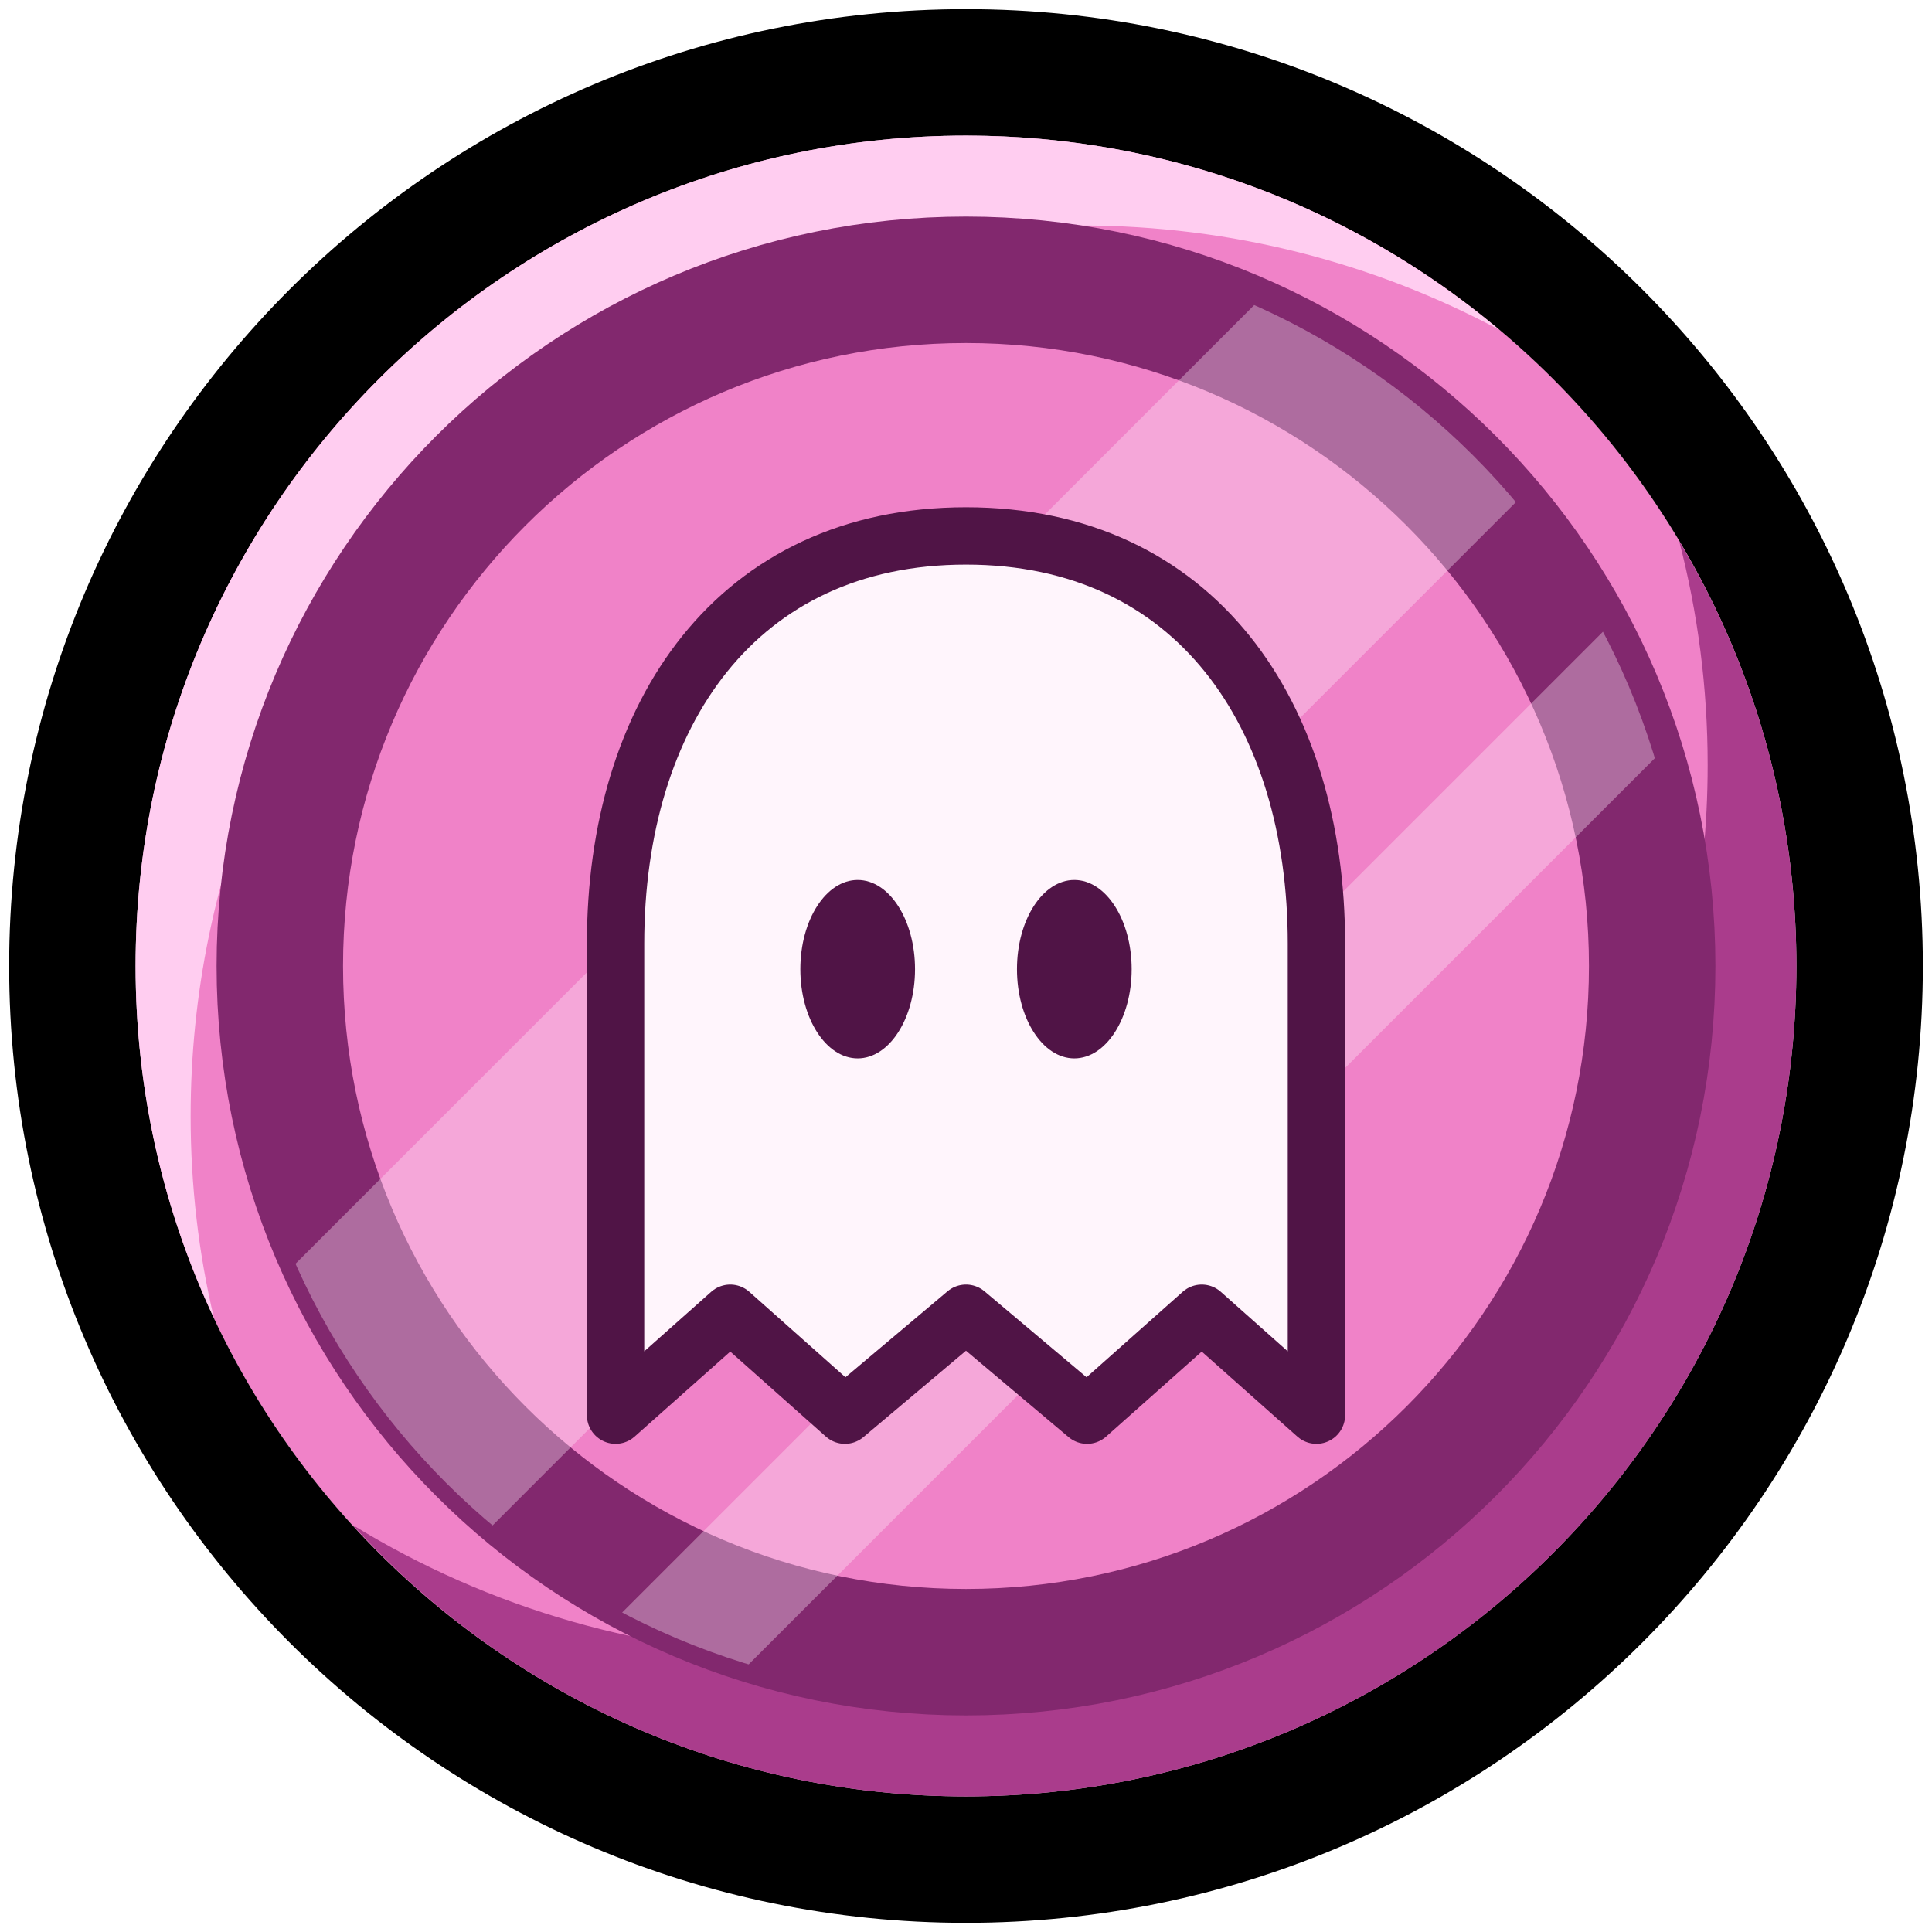
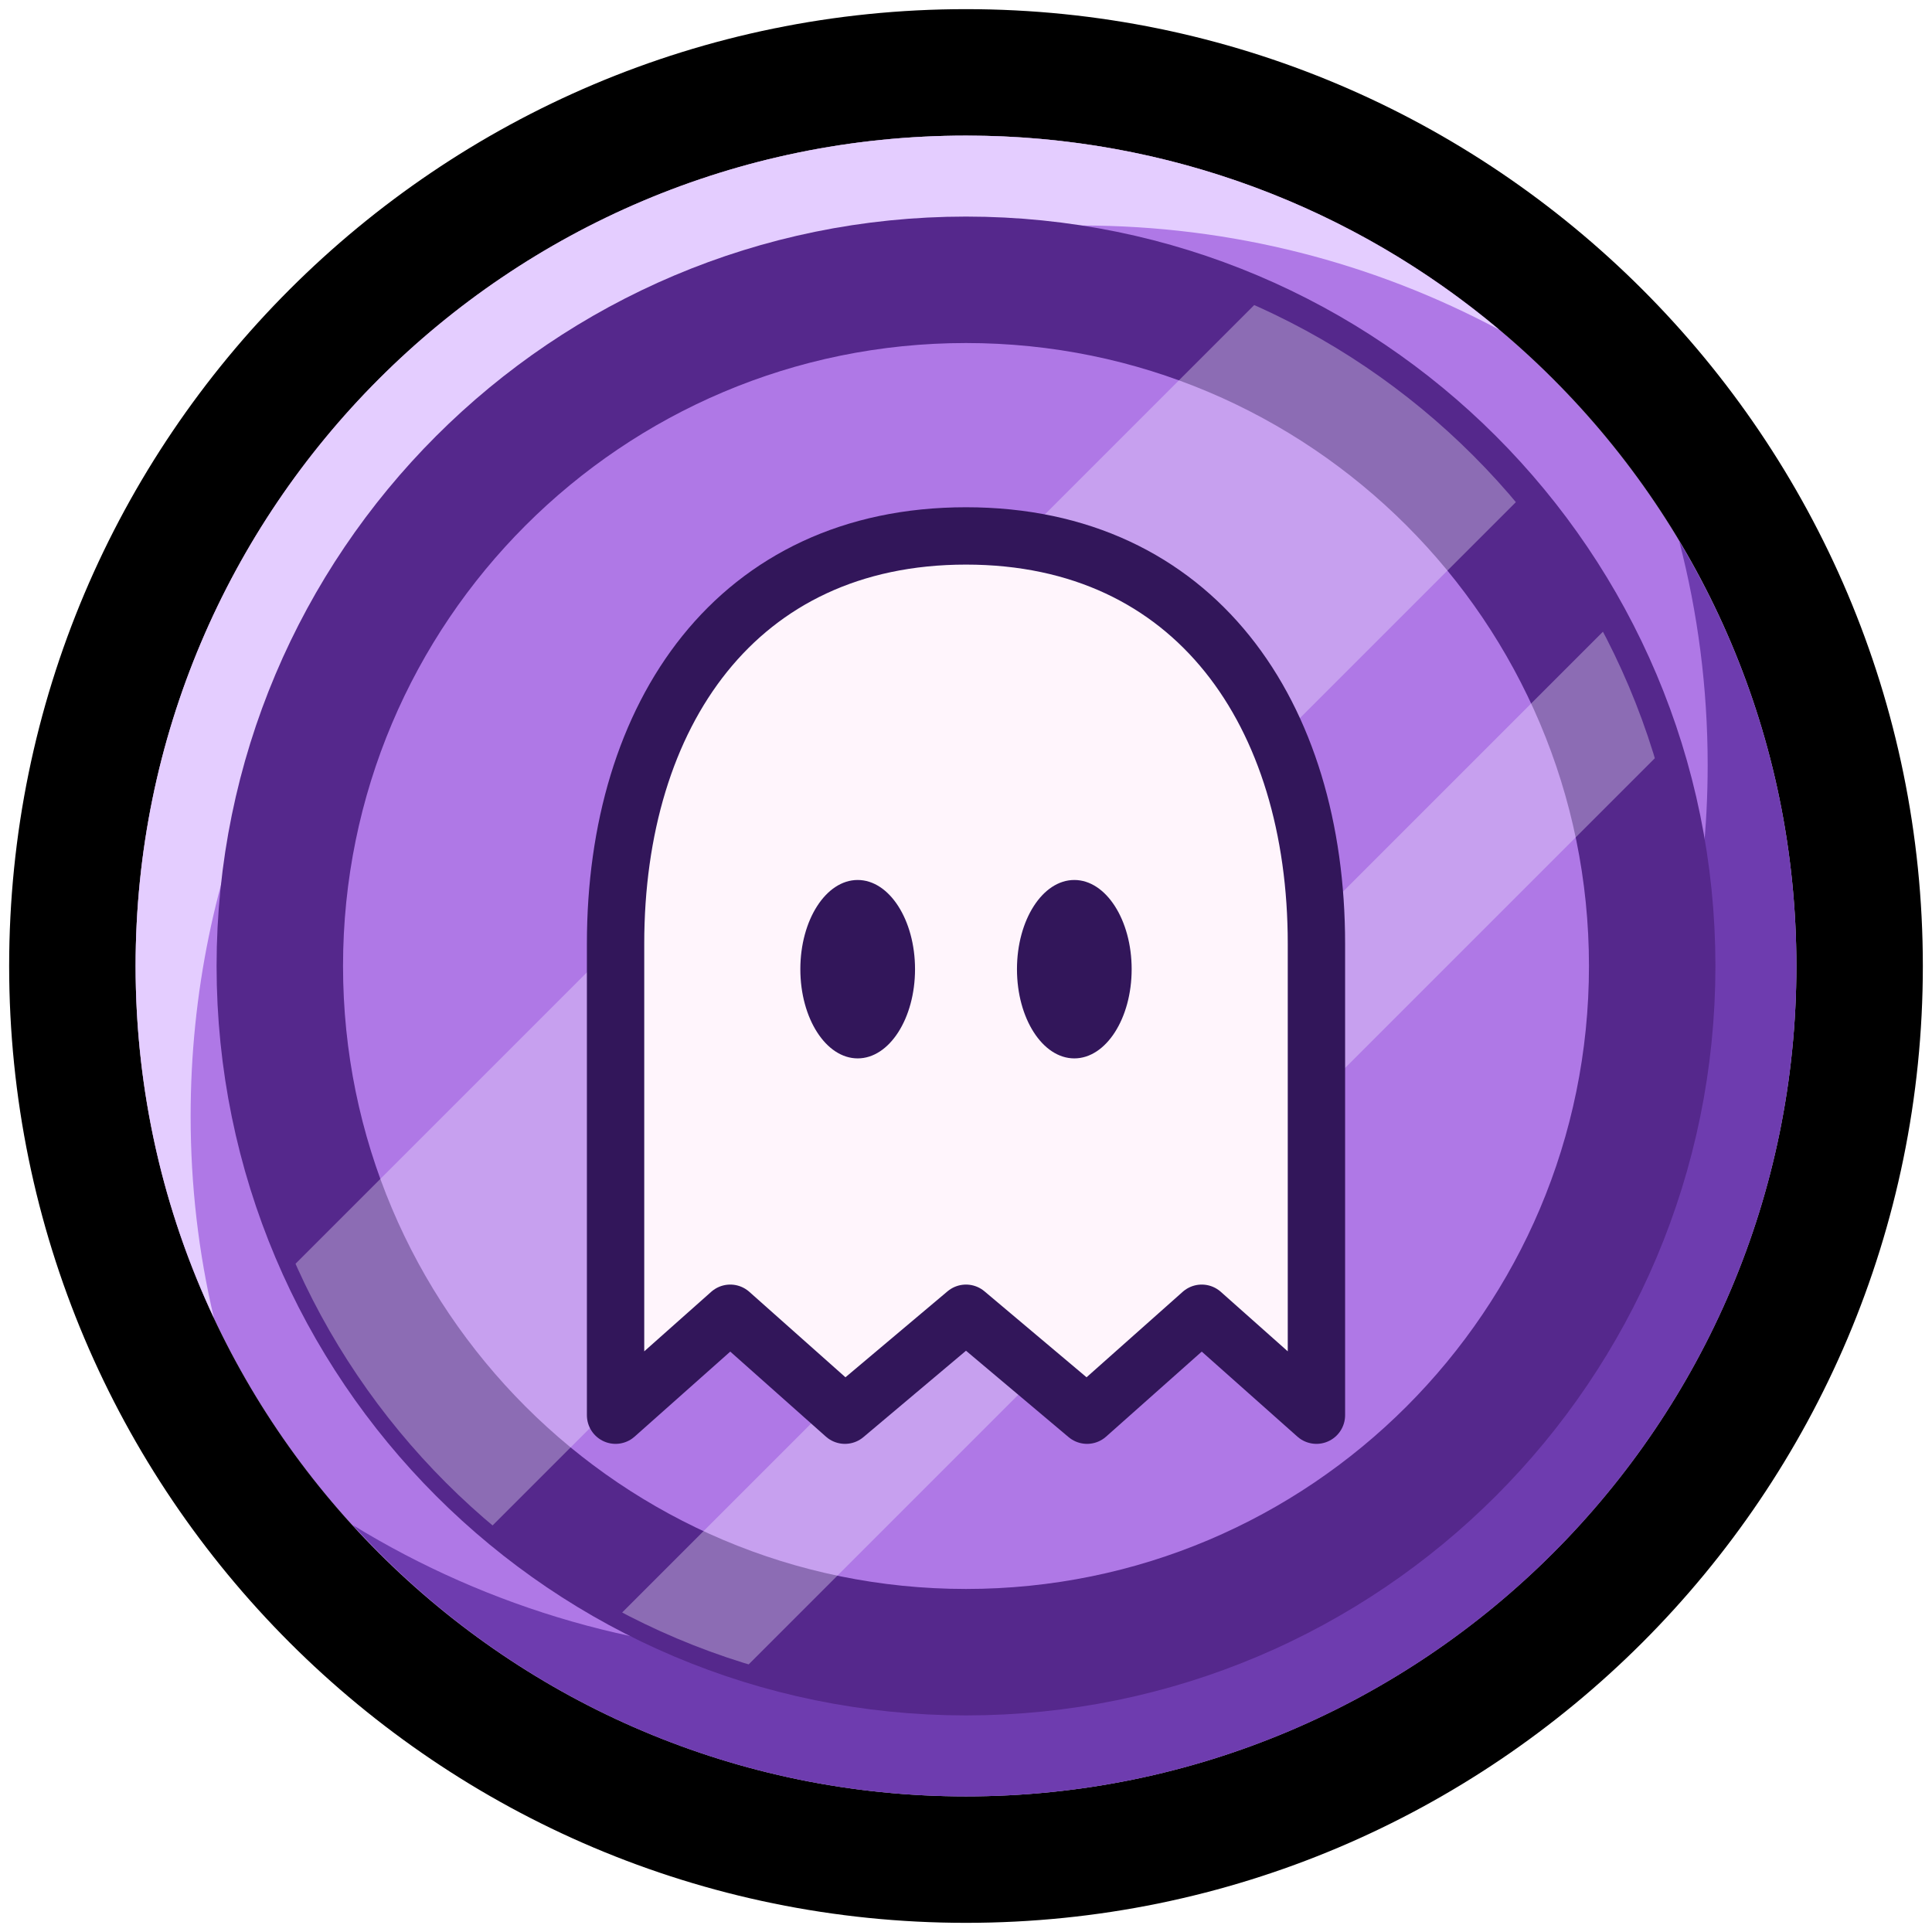
<svg xmlns="http://www.w3.org/2000/svg" width="100%" height="100%" viewBox="0 0 275 275" version="1.1" xml:space="preserve" style="fill-rule:evenodd;clip-rule:evenodd;stroke-linejoin:round;stroke-miterlimit:1.5;">
  <g transform="matrix(0.906912,0,0,0.906912,11.4392,12.7995)">
    <g transform="matrix(1.02196,0,0,1.02196,-1.37624,-5.31177)">
-       <circle cx="137.359" cy="139.742" r="127.528" style="fill:rgb(240,130,200);" />
+       <circle cx="137.359" cy="139.742" r="127.528" style="fill:rgb(175,120,230);" />
      <path d="M137.359,-7.207C56.256,-7.207 -9.59,58.639 -9.59,139.742C-9.59,220.846 56.256,286.692 137.359,286.692C218.463,286.692 284.309,220.846 284.309,139.742C284.309,58.639 218.463,-7.207 137.359,-7.207ZM137.359,12.214C207.744,12.214 264.888,69.358 264.888,139.742C264.888,210.127 207.744,267.271 137.359,267.271C66.974,267.271 9.831,210.127 9.831,139.742C9.831,69.358 66.974,12.214 137.359,12.214Z" />
    </g>
    <g transform="matrix(1.01663,0,0,1.01663,-4.22485,-6.80808)">
-       <path d="M24.767,196.252C17.007,179.762 12.684,161.356 12.684,141.948C12.684,71.193 70.128,13.75 140.882,13.75C172.212,13.75 200.932,25.013 223.19,43.717C203.958,33.442 181.992,27.627 158.679,27.627C82.791,27.627 21.179,89.239 21.179,165.127C21.179,175.835 22.406,186.259 24.767,196.252Z" style="fill:rgb(255,205,240);" />
+       <path d="M24.767,196.252C17.007,179.762 12.684,161.356 12.684,141.948C12.684,71.193 70.128,13.75 140.882,13.75C172.212,13.75 200.932,25.013 223.19,43.717C203.958,33.442 181.992,27.627 158.679,27.627C82.791,27.627 21.179,89.239 21.179,165.127C21.179,175.835 22.406,186.259 24.767,196.252Z" style="fill:rgb(228,205,255);" />
    </g>
    <g transform="matrix(1.01663,0,0,1.01663,-45.6997,-61.9118)">
-       <path d="M291.791,130.583C303.288,149.753 309.876,172.188 309.876,196.15C309.876,266.904 252.433,324.348 181.679,324.348C144.186,324.348 110.43,308.218 87.035,282.473C107.902,295.26 132.437,302.627 158.679,302.627C234.567,302.627 296.179,241.016 296.179,165.127C296.179,153.198 294.657,141.621 291.791,130.583Z" style="fill:rgb(170,60,140);" />
+       <path d="M291.791,130.583C303.288,149.753 309.876,172.188 309.876,196.15C309.876,266.904 252.433,324.348 181.679,324.348C144.186,324.348 110.43,308.218 87.035,282.473C107.902,295.26 132.437,302.627 158.679,302.627C234.567,302.627 296.179,241.016 296.179,165.127C296.179,153.198 294.657,141.621 291.791,130.583Z" style="fill:rgb(110,60,175);" />
    </g>
    <g transform="matrix(0.8445,0,0,0.8445,23.0001,19.4875)">
-       <circle cx="137.359" cy="139.742" r="127.528" style="fill:none;stroke:rgb(130,40,110);stroke-width:23.5px;" />
+       <circle cx="137.359" cy="139.742" r="127.528" style="fill:none;stroke:rgb(85,40,140);stroke-width:23.5px;" />
    </g>
    <clipPath id="coin-face">
      <circle cx="138" cy="138" r="114" />
    </clipPath>
-     <g clip-path="url(#coin-face)" style="fill:rgb(255,235,250);fill-opacity:0.35;">
+     <g clip-path="url(#coin-face)" style="fill:rgb(242,235,255);fill-opacity:0.35;">
      <g transform="translate(-18,-18)">
        <path d="M40,214L214,40L250,76L76,250Z" />
        <path d="M98,262L262,98L276,112L112,276Z" />
      </g>
    </g>
    <g>
-       <path d="M139,70C175,70 194,98 194,134L194,208L176,192L158,208L139,192L120,208L102,192L84,208L84,134C84,98 103,70 139,70Z" style="fill:rgb(255,245,252);stroke:rgb(80,20,70);stroke-width:9px;stroke-linejoin:round;" />
-       <ellipse cx="122" cy="138" rx="9" ry="14" style="fill:rgb(80,20,70);" />
-       <ellipse cx="156" cy="138" rx="9" ry="14" style="fill:rgb(80,20,70);" />
+       <path d="M139,70C175,70 194,98 194,134L194,208L176,192L158,208L139,192L120,208L102,192L84,208L84,134C84,98 103,70 139,70Z" style="fill:rgb(255,245,252);stroke:rgb(50,22,90);stroke-width:9px;stroke-linejoin:round;" />
+       <ellipse cx="122" cy="138" rx="9" ry="14" style="fill:rgb(50,22,90);" />
+       <ellipse cx="156" cy="138" rx="9" ry="14" style="fill:rgb(50,22,90);" />
    </g>
  </g>
</svg>
